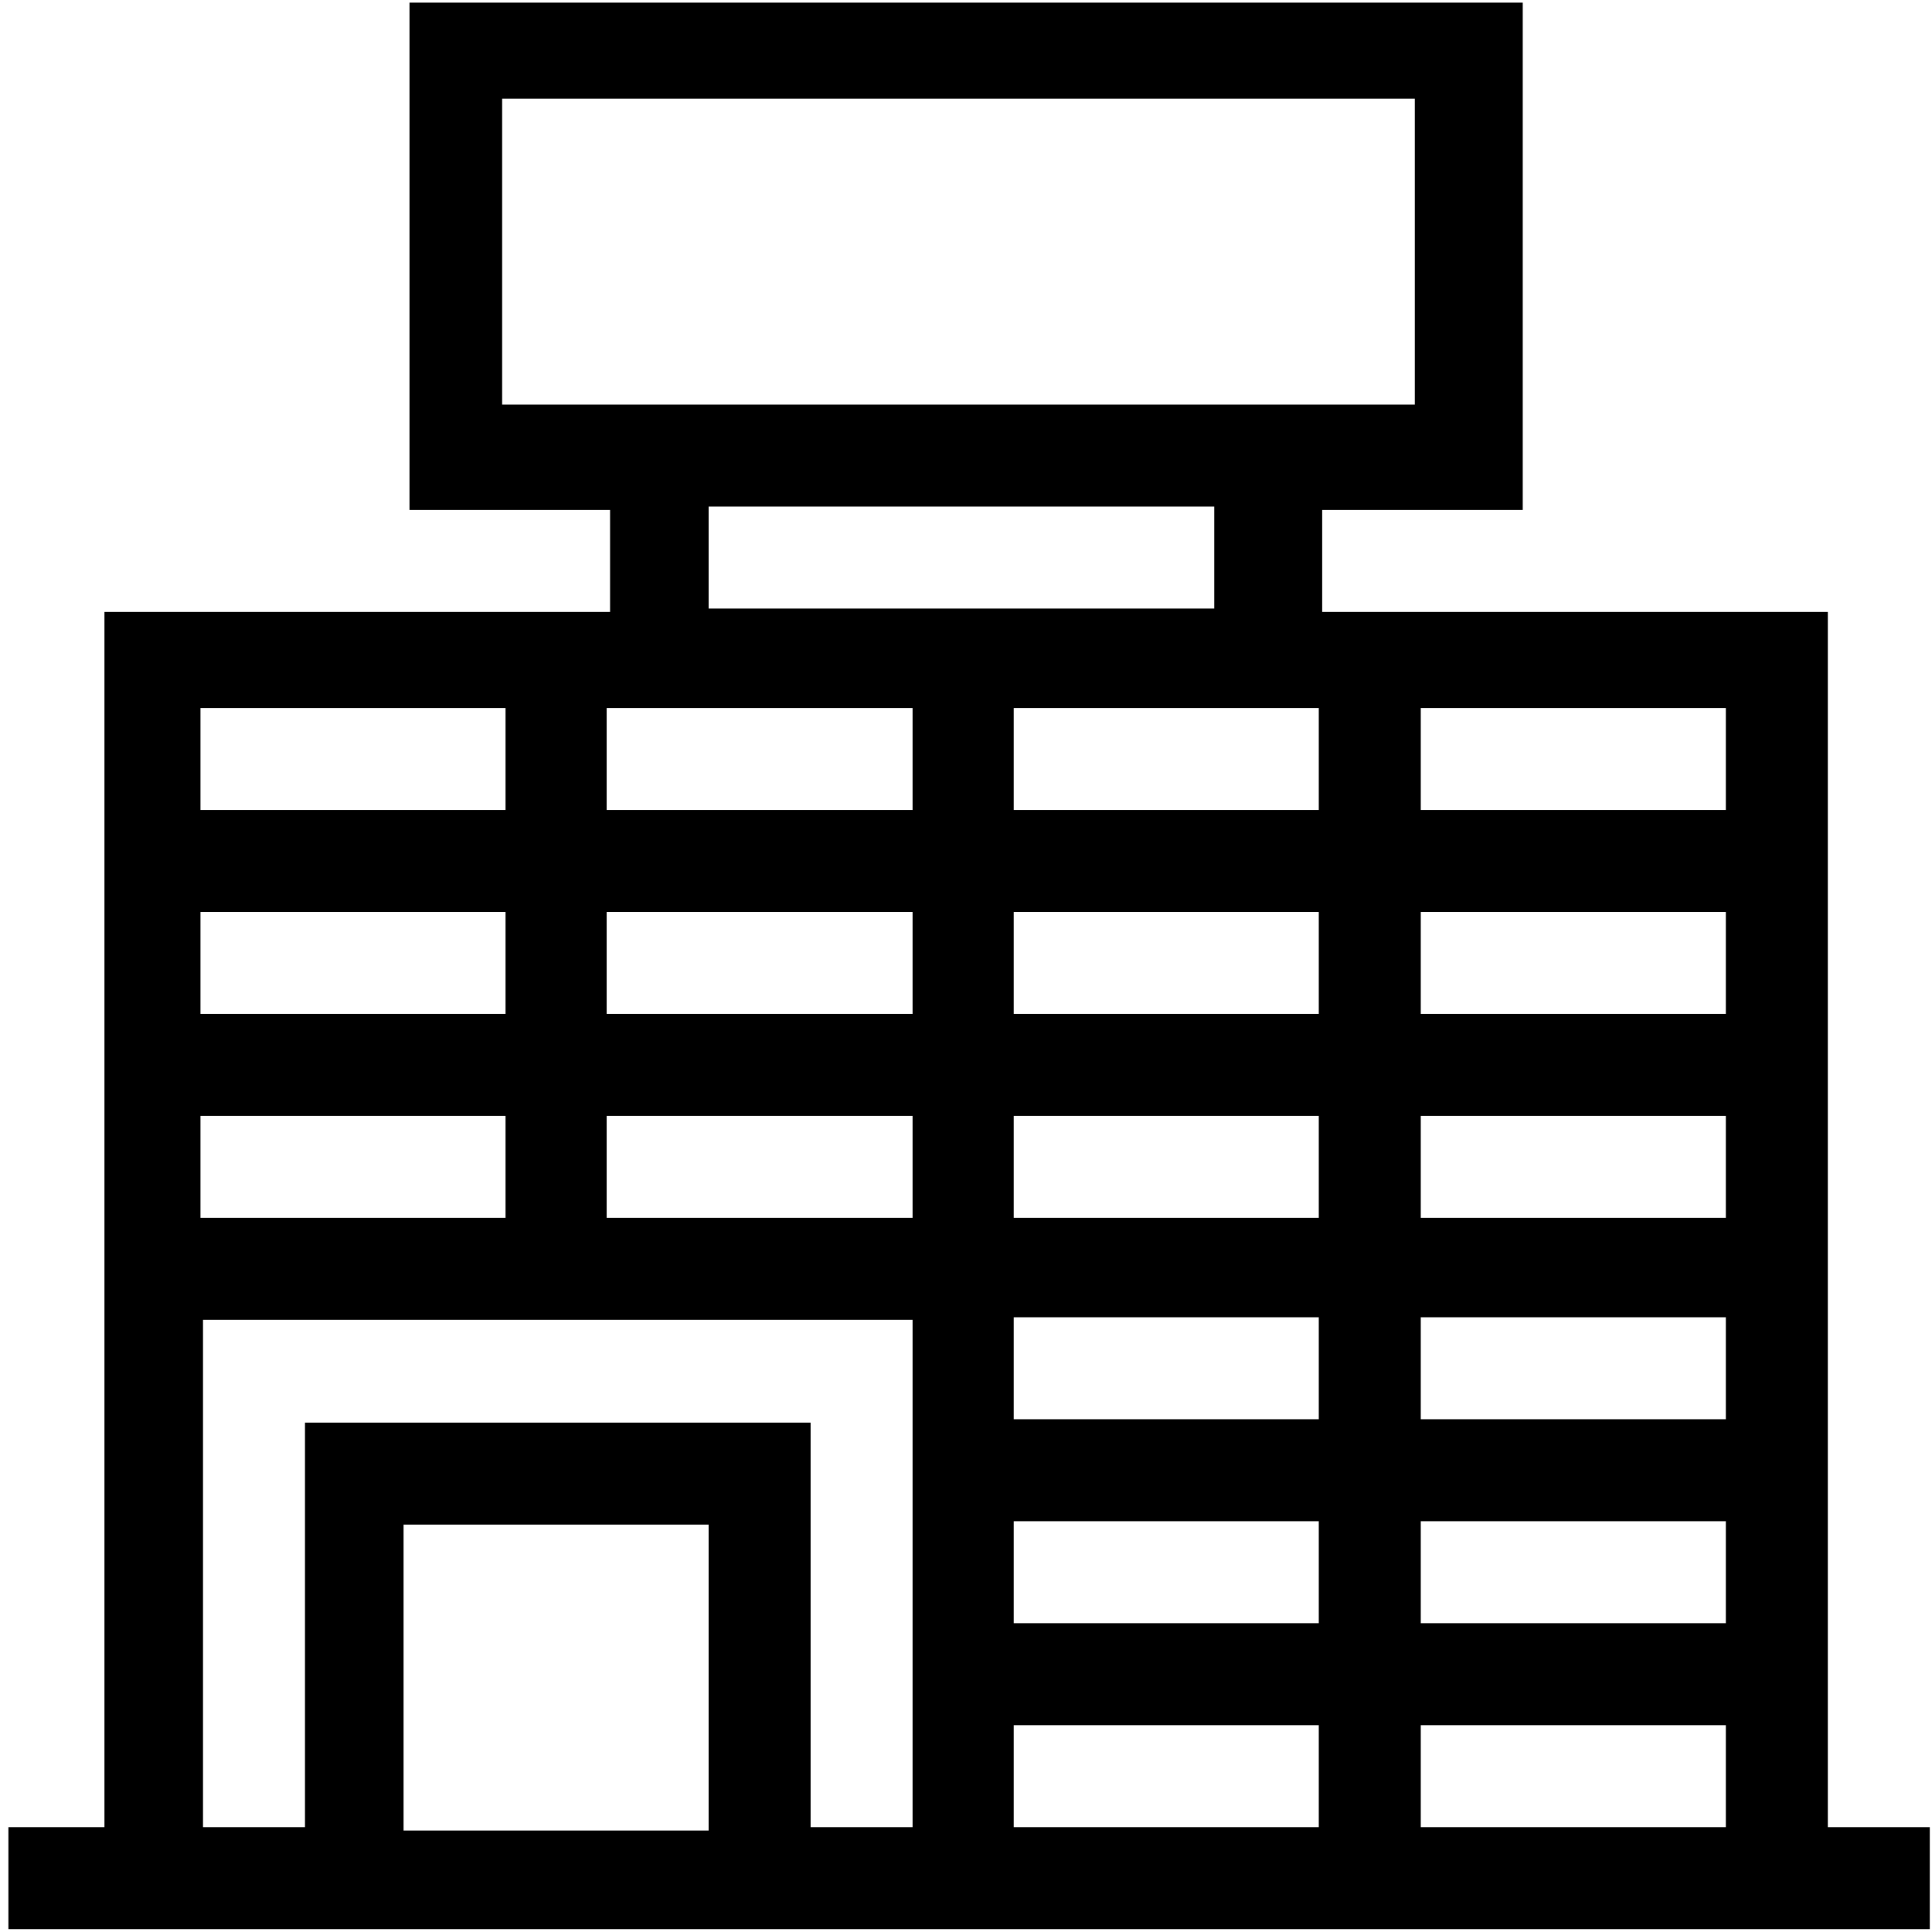
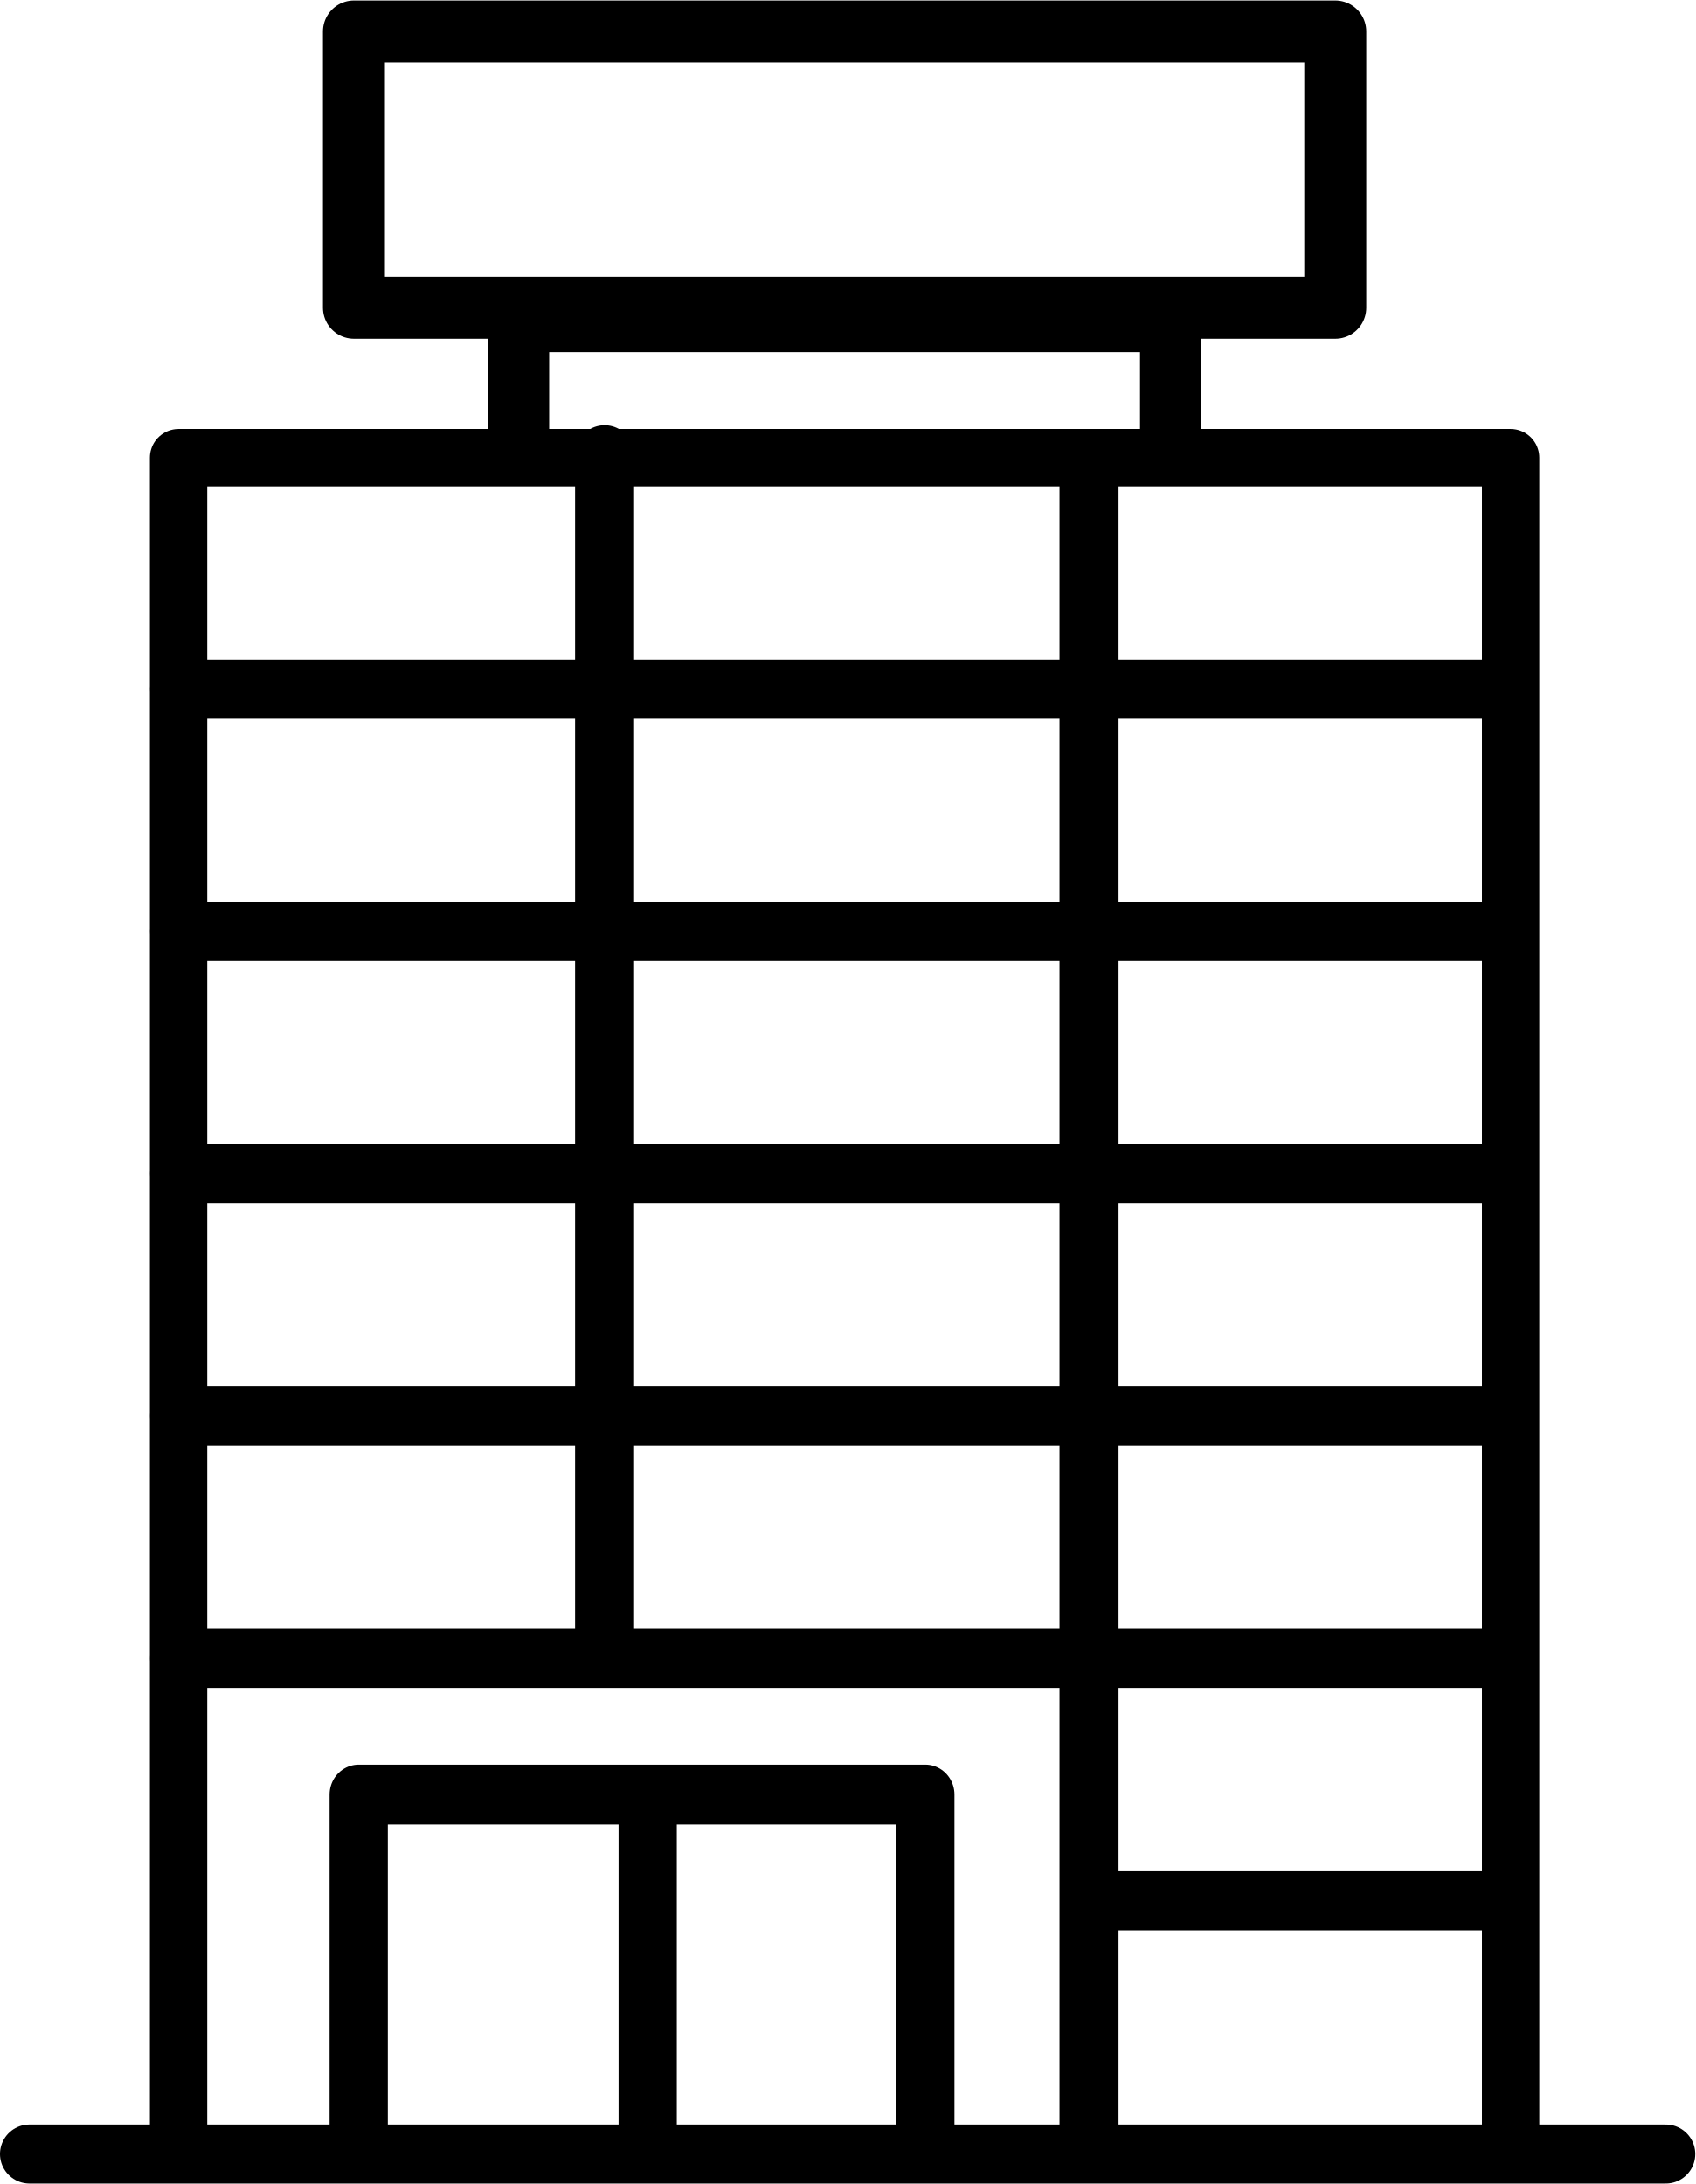
- <svg xmlns="http://www.w3.org/2000/svg" xmlns:ns1="http://schemas.microsoft.com/visio/2003/SVGExtensions/" width=".316in" height=".316in" viewBox="0 0 22.735 22.735" color-interpolation-filters="sRGB" class="st2">
-   <ns1:documentProperties ns1:langID="1033" ns1:metric="true" ns1:viewMarkup="false" />
-   <style type="text/css">
- 		.st1 {fill:#000000;stroke:none;stroke-linecap:butt;stroke-width:0.029}
- 		.st2 {fill:none;fill-rule:evenodd;font-size:12px;overflow:visible;stroke-linecap:square;stroke-miterlimit:3}
- 	</style>
-   <g ns1:mID="0" ns1:index="1" ns1:groupContext="foregroundPage">
-     <ns1:pageProperties ns1:drawingScale=".039" ns1:pageScale=".039" ns1:drawingUnits="24" ns1:shadowOffsetX="8.504" ns1:shadowOffsetY="-8.504" />
-     <g id="shape40-1" ns1:mID="40" ns1:groupContext="shape" transform="translate(.029 -.029)">
-       <path d="M0 21.53h1.2V7.23h5.95v-1.2H4.79V.06h13.1v5.97h-2.36v1.2h5.95v14.3h1.2v1.2H.07v-1.2H0zm20.28-1.2h-3.59v1.2h3.59v-1.2zm-4.79 0H11.9v1.2h3.59v-1.2zm-3.59-1.2h3.59v-1.2H11.9v1.2zm4.79 0h3.59v-1.2h-3.59v1.2zm-4.79-2.4h3.59v-1.2H11.9v1.2zm4.79 0h3.59v-1.2h-3.59v1.2zm3.59-5.97h-3.59v1.2h3.59v-1.2zm-4.79 0H11.9v1.2h3.59v-1.2zm-4.78 0h-3.6v1.2h3.6v-1.2zm-4.79 0H2.33v1.2h3.59v-1.2zm-3.59-1.2h3.59v-1.2H2.33v1.2zm4.78 0h3.6v-1.2h-3.6v1.2zm4.79 0h3.59v-1.2H11.9v1.2zm4.79 0h3.59v-1.2h-3.59v1.2zm3.59 3.6h-3.59v1.2h3.59v-1.2zm-4.79 0H11.9v1.2h3.59v-1.2zm-4.78 0h-3.6v1.2h3.6v-1.2zm-4.79 0H2.33v1.2h3.59v-1.2zm4.79 8.37v-5.97H2.36v5.97h1.2v-4.76h5.95v4.76h1.2zM7.11 4.79h9.51v-3.6H5.88v3.6h1.23zm1.2 13.18H4.72v3.6h3.59v-3.6zm0-10.78h5.95v-1.2H8.31v1.2z" class="st1" />
+ <svg xmlns="http://www.w3.org/2000/svg" width="1.005in" height="1.295in" viewBox="0 0 25.532 32.884" version="1.1" id="svg1" xml:space="preserve">
+   <defs id="defs1" />
+   <g id="g934" transform="matrix(0.2645833,0,0,0.2645833,5.342093,-560.454)">
+     <g id="g734" transform="translate(0,-16.82901)">
+       <path style="fill:none;stroke:#000000;stroke-width:3.469;stroke-linecap:round;stroke-linejoin:round;stroke-dasharray:none;stroke-opacity:1" d="m 9.334,2159.503 v -6.134 H 46.437 v 6.134" id="path306" />
+       <path style="fill:none;stroke:#000000;stroke-width:3.527;stroke-linecap:round;stroke-linejoin:round;stroke-dasharray:none;stroke-opacity:1" d="m 55.816,2136.844 v 15.732 H -0.044 v -15.732 z" id="path309" />
+       <path style="fill:none;stroke:#000000;stroke-width:3.264;stroke-linecap:round;stroke-linejoin:round;stroke-dasharray:none;stroke-opacity:1" d="m -10.026,2256.022 v -94.916 h 75.823 v 95.33" id="path300" />
+       <g id="g733" style="stroke-width:3.36;stroke-dasharray:none">
+         <path style="fill:none;stroke:#000000;stroke-width:3.36;stroke-linecap:round;stroke-linejoin:round;stroke-dasharray:none;stroke-opacity:1" d="M -18.511,2257.688 H 74.628" id="path305" />
+         <g id="g308" transform="matrix(0.2534289,0,0,0.2604325,-563.2875,1943.534)" style="stroke:#000000;stroke-width:13.079;stroke-dasharray:none;stroke-opacity:1">
+           <path style="opacity:1;fill:none;stroke:#000000;stroke-width:13.079;stroke-linecap:round;stroke-linejoin:round;stroke-dasharray:none;stroke-opacity:1" d="m 2223.561,1202.151 v -74.465 h 127.273 v 75.749" id="path307" />
+           <path style="opacity:1;fill:none;stroke:#000000;stroke-width:13.079;stroke-linecap:round;stroke-linejoin:round;stroke-dasharray:none;stroke-opacity:1" d="m 2288.469,1201.623 v -70.829" id="path308" />
+         </g>
+         <g id="g729" transform="translate(0,1.31285)" style="stroke-width:3.36;stroke-dasharray:none">
+           <g id="g731" style="stroke-width:3.36;stroke-dasharray:none">
+             <path style="opacity:1;fill:none;fill-opacity:1;stroke:#000000;stroke-width:3.36;stroke-linecap:round;stroke-linejoin:round;stroke-dasharray:none;stroke-opacity:1" d="M -9.963,2172.962 H 65.237" id="path724" />
+             <path style="opacity:1;fill:none;fill-opacity:1;stroke:#000000;stroke-width:3.36;stroke-linecap:round;stroke-linejoin:round;stroke-dasharray:none;stroke-opacity:1" d="M -9.963,2186.76 H 65.237" id="path725" />
+             <path style="opacity:1;fill:none;fill-opacity:1;stroke:#000000;stroke-width:3.36;stroke-linecap:round;stroke-linejoin:round;stroke-dasharray:none;stroke-opacity:1" d="M -9.963,2200.559 H 65.237" id="path726" />
+             <path style="opacity:1;fill:none;fill-opacity:1;stroke:#000000;stroke-width:3.36;stroke-linecap:round;stroke-linejoin:round;stroke-dasharray:none;stroke-opacity:1" d="M -9.963,2214.358 H 65.237" id="path727" />
+             <path style="opacity:1;fill:none;fill-opacity:1;stroke:#000000;stroke-width:3.36;stroke-linecap:round;stroke-linejoin:round;stroke-dasharray:none;stroke-opacity:1" d="M -9.963,2228.157 H 65.237" id="path728" />
+             <path style="opacity:1;fill:none;fill-opacity:1;stroke:#000000;stroke-width:3.36;stroke-linecap:round;stroke-linejoin:round;stroke-dasharray:none;stroke-opacity:1" d="M 42.785,2241.955 H 65.266" id="path729" />
+           </g>
+         </g>
+         <path style="fill:none;fill-opacity:1;stroke:#000000;stroke-width:3.36;stroke-linecap:round;stroke-linejoin:round;stroke-dasharray:none;stroke-opacity:1" d="m 14.224,2160.942 v 68.501" id="path731" />
+         <path style="fill:none;fill-opacity:1;stroke:#000000;stroke-width:3.36;stroke-linecap:round;stroke-linejoin:round;stroke-dasharray:none;stroke-opacity:1" d="m 41.799,2257.363 v -95.698" id="path732" />
+       </g>
    </g>
  </g>
</svg>
